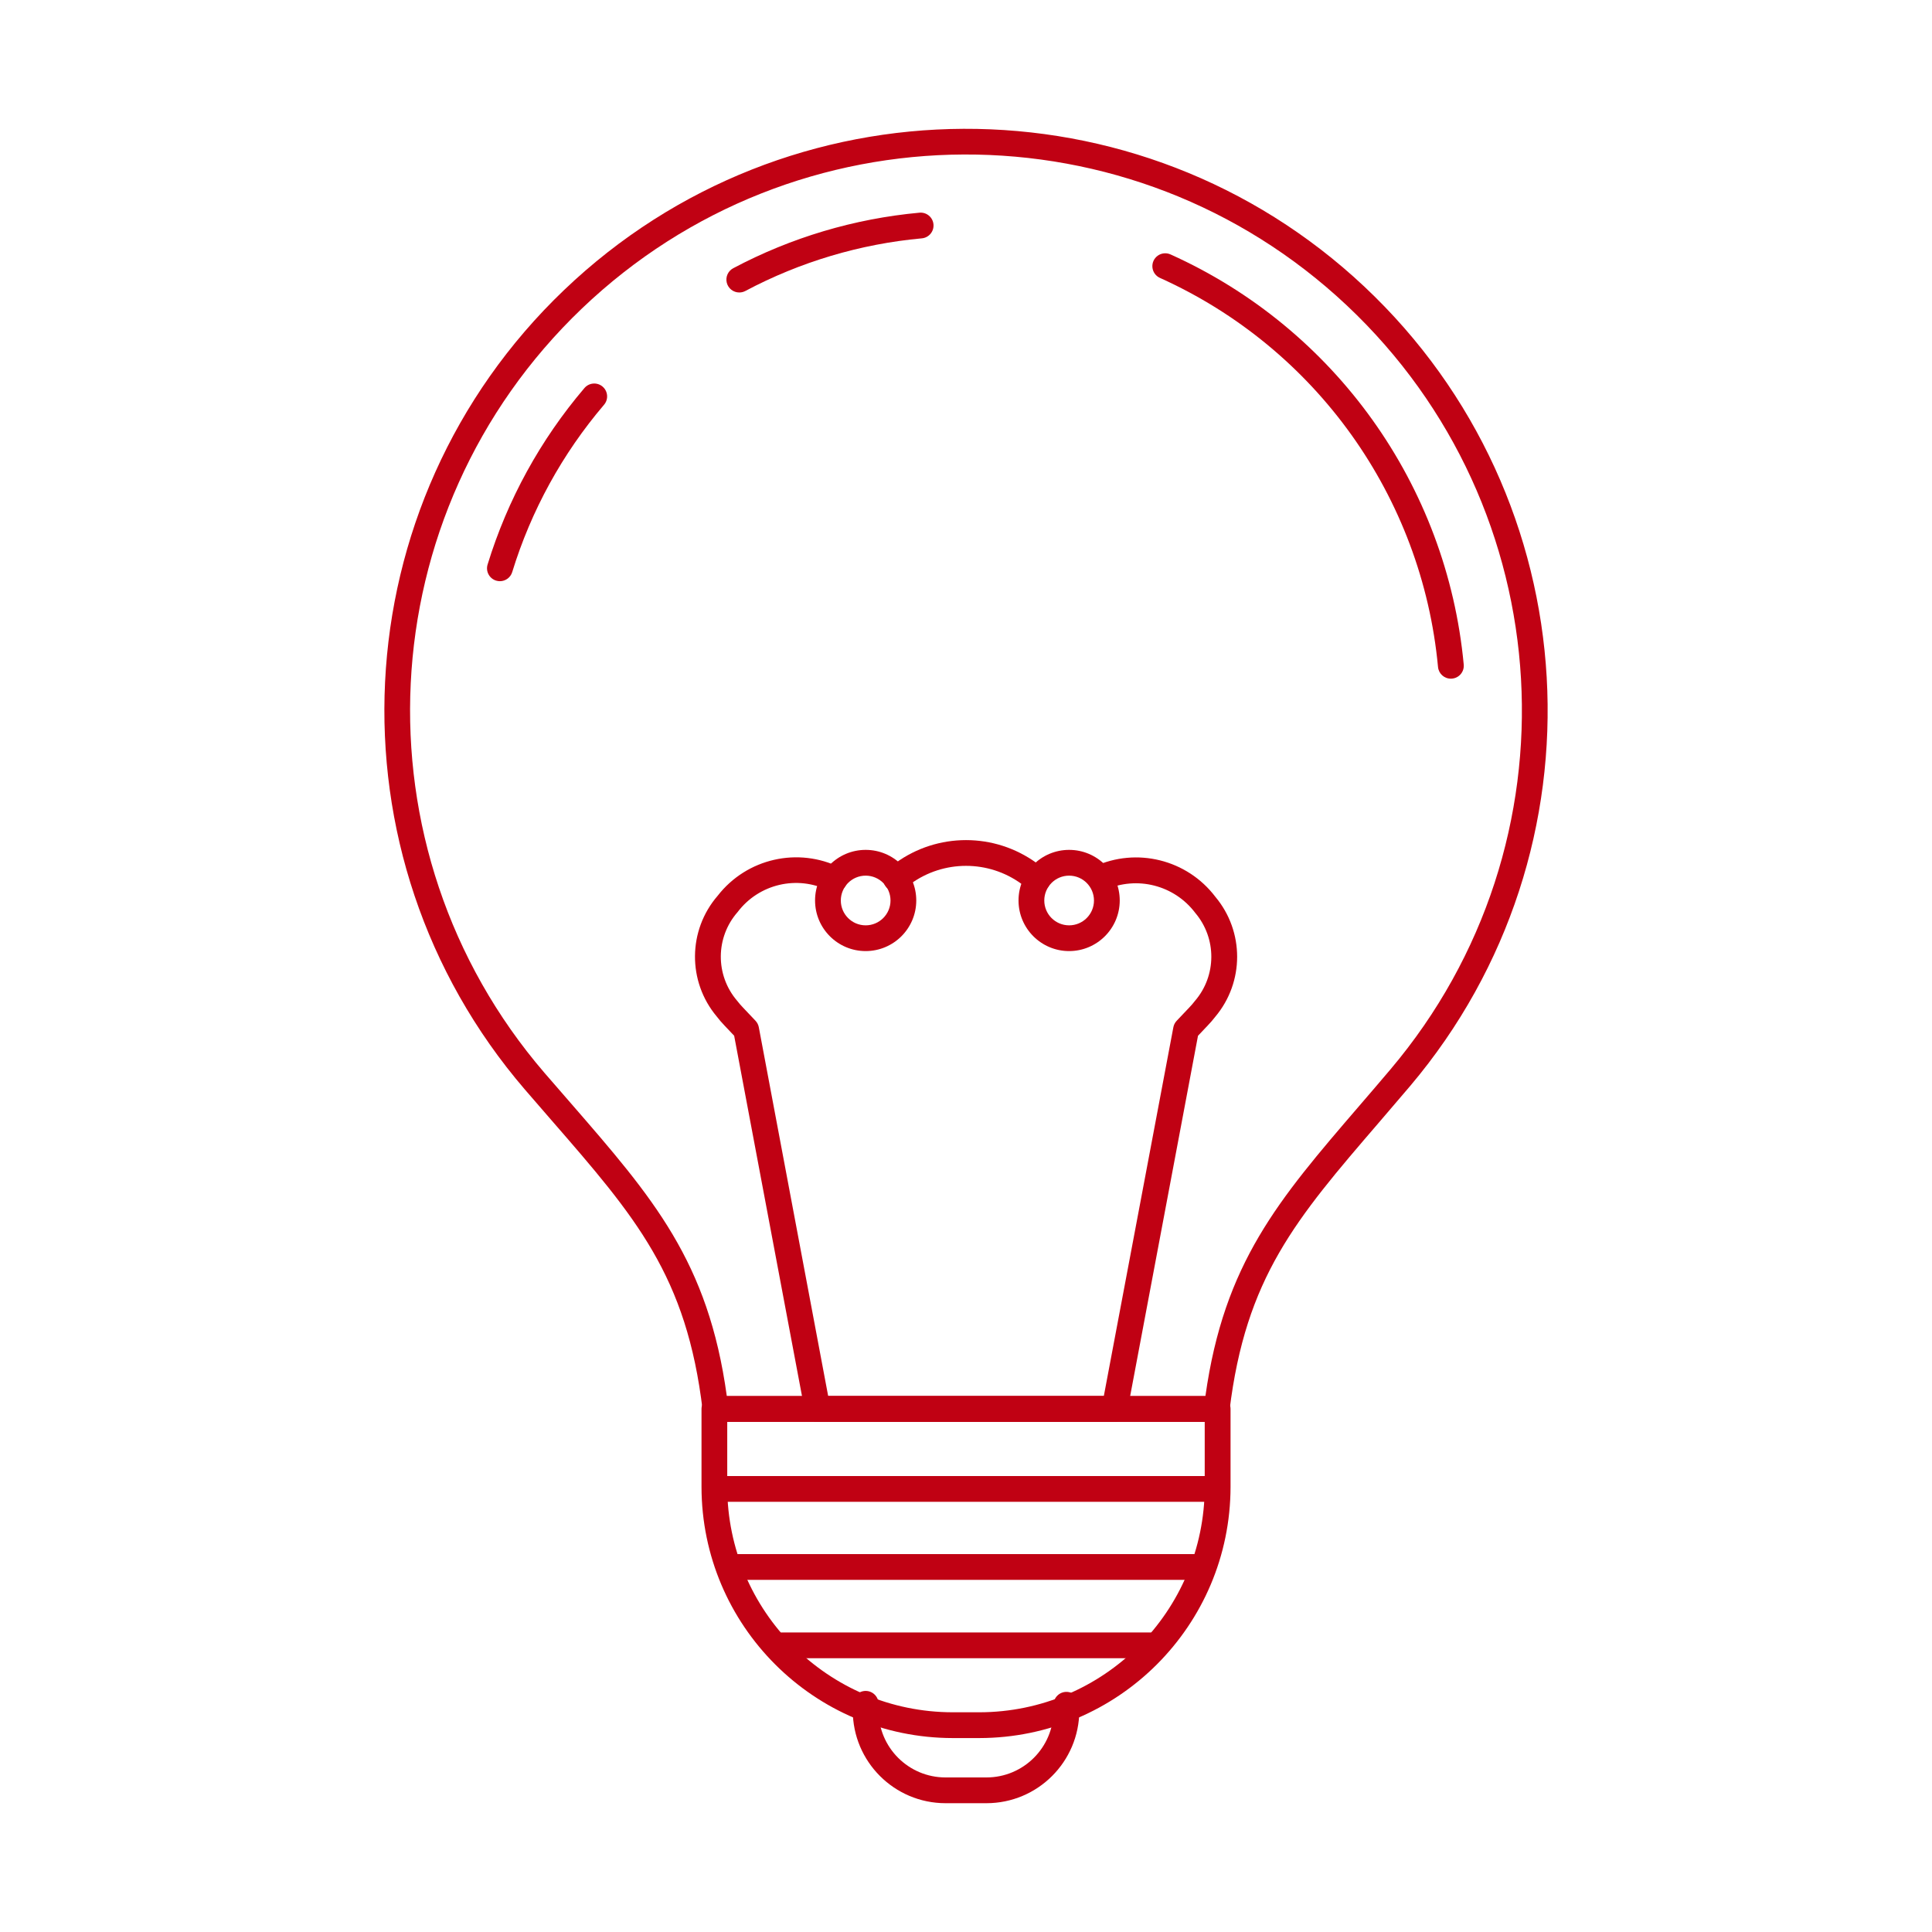
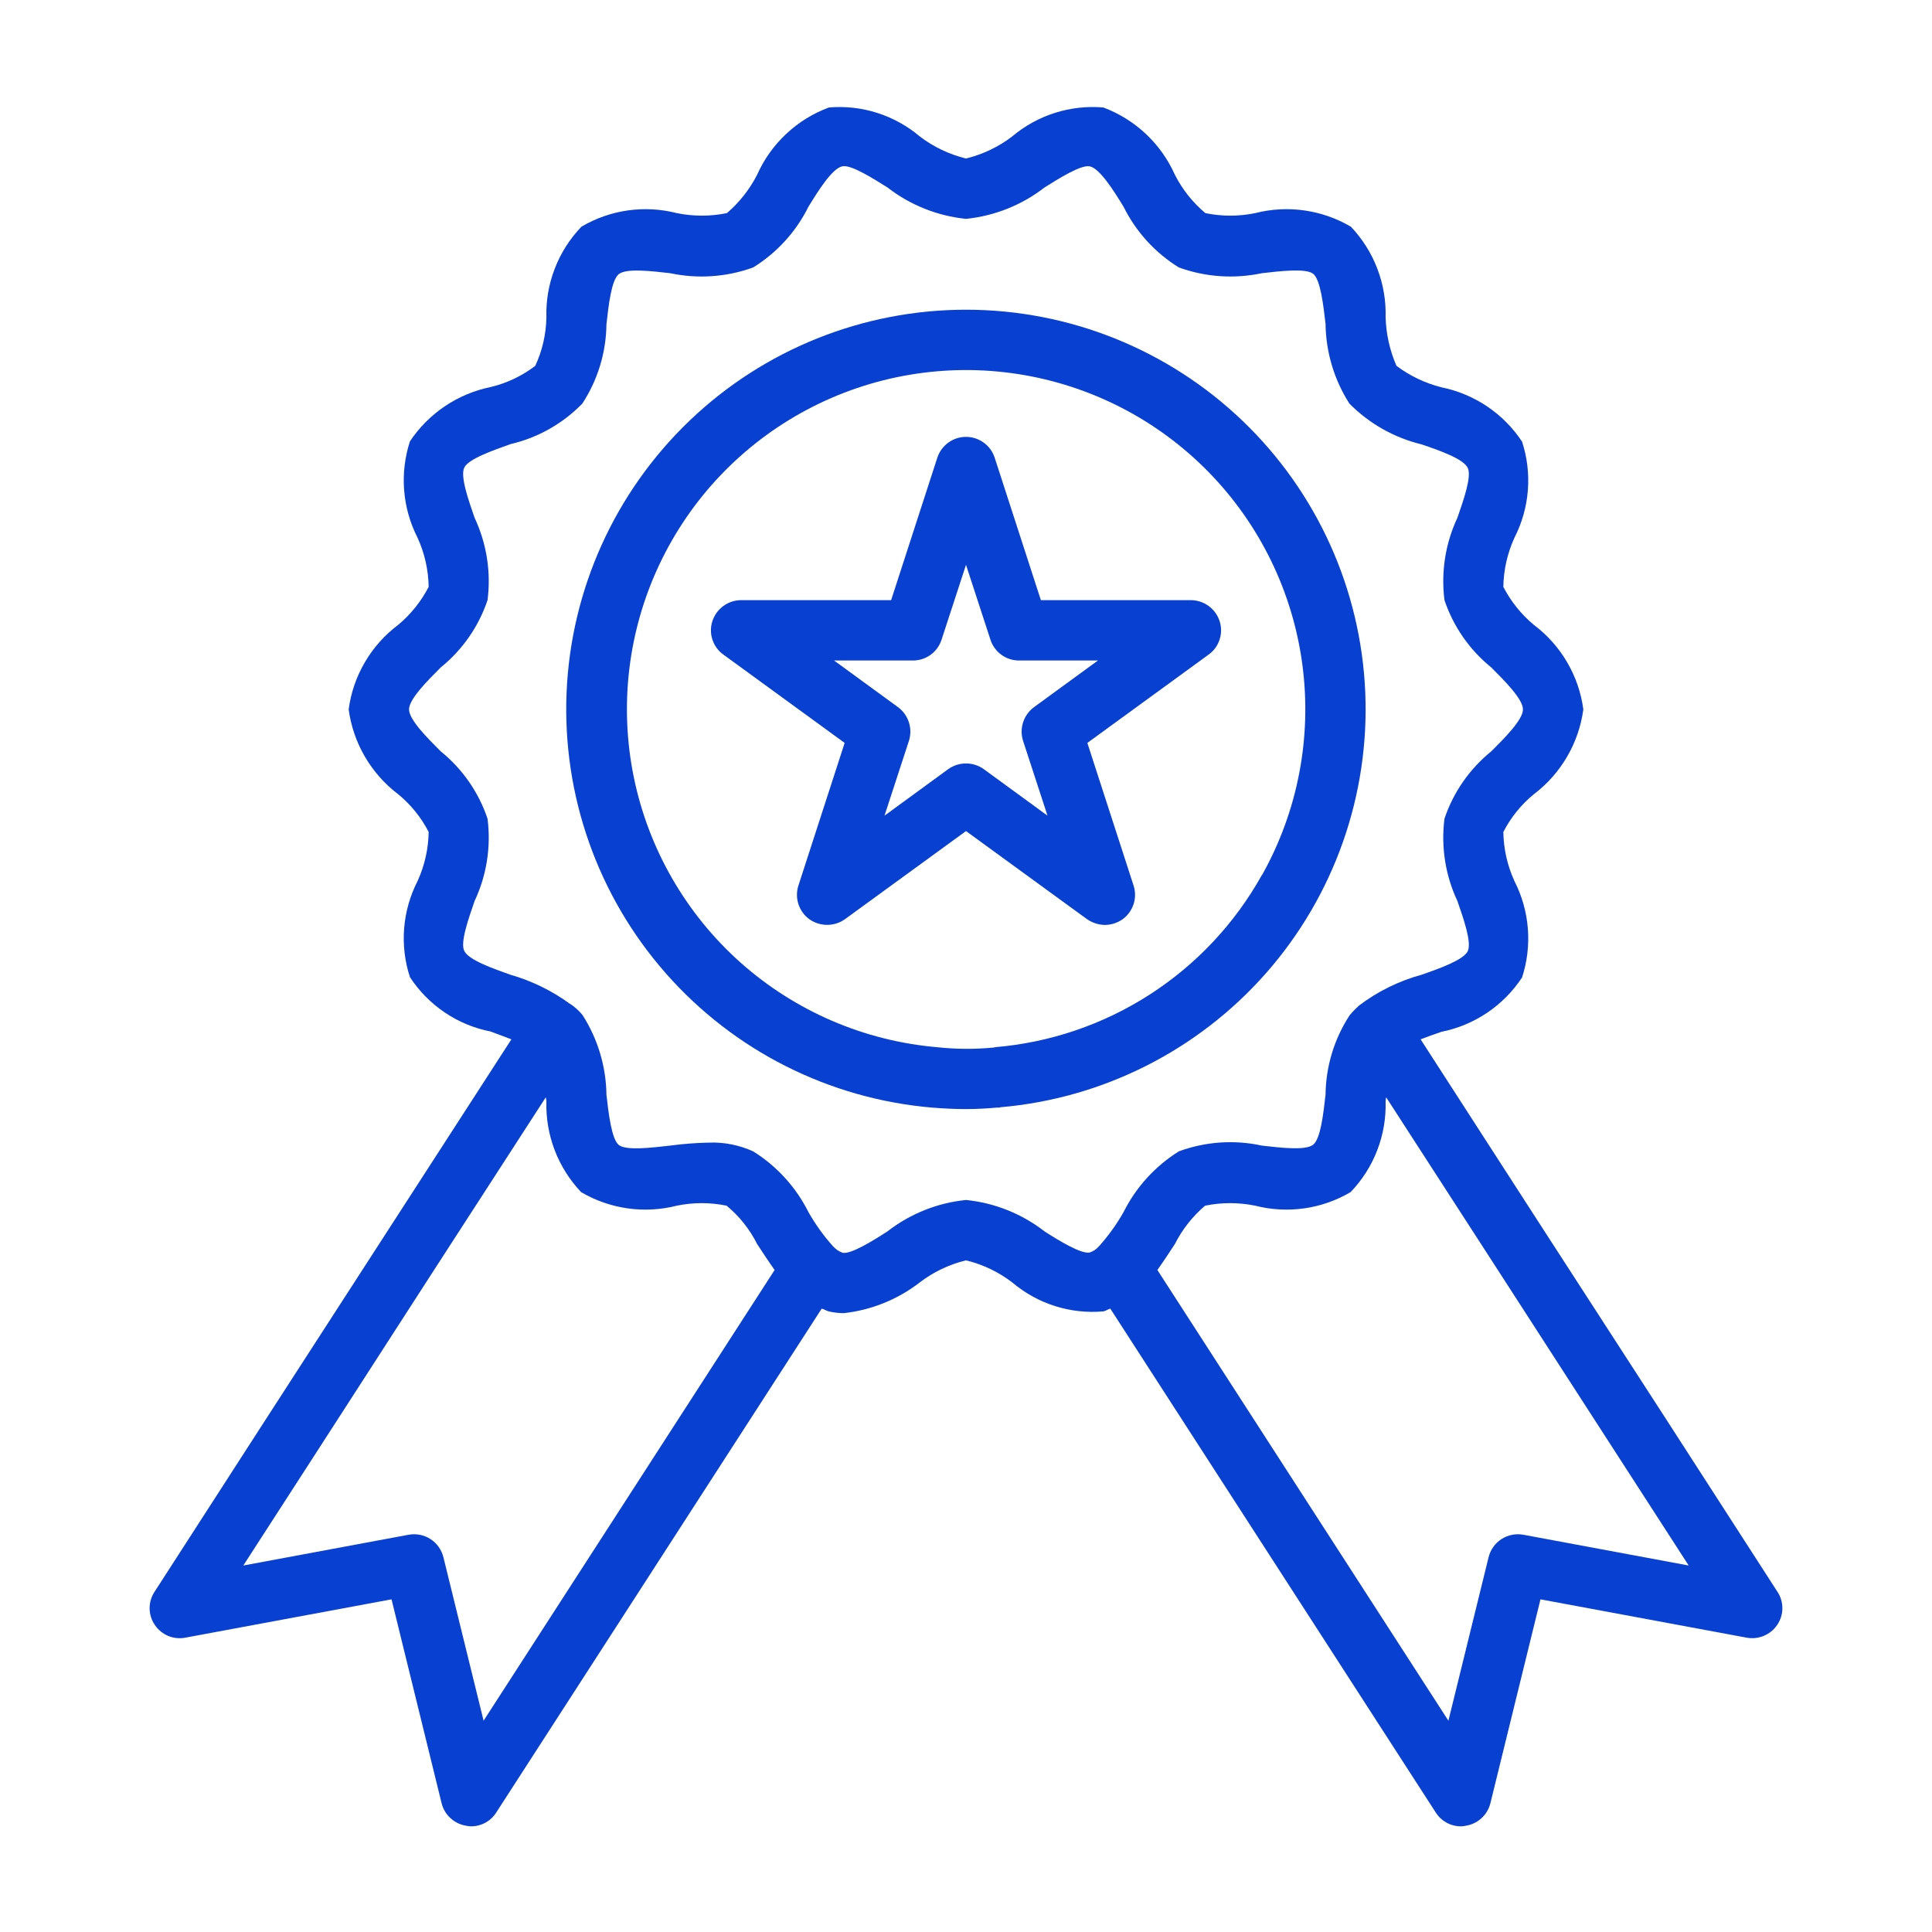
- <svg xmlns="http://www.w3.org/2000/svg" id="Layer_1" viewBox="0 0 150 150" fill="#c00113" data-name="Layer 1">
-   <path d="m94.466 110.391h-38.917a1 1 0 0 1 -.994-.883c-1.239-10.462-5.2-15.017-11.765-22.564-.655-.753-1.334-1.534-2.038-2.353a45.158 45.158 0 1 1 68.74-.284c-.848 1-1.662 1.949-2.442 2.856-6.446 7.493-10.335 12.016-11.591 22.348a1 1 0 0 1 -.993.88zm-38.037-2h37.159c1.448-10.327 5.659-15.223 11.945-22.532.777-.9 1.588-1.846 2.432-2.844a43.161 43.161 0 1 0 -65.7.272q1.055 1.223 2.035 2.344c6.4 7.369 10.694 12.297 12.129 22.76z" />
-   <path d="m76.588 140h-3.179a7.206 7.206 0 0 1 -7.2-7.2v-.517a1 1 0 0 1 2 0v.517a5.2 5.2 0 0 0 5.2 5.2h3.179a5.21 5.21 0 0 0 5.21-5.2v-.443a1 1 0 0 1 2 0v.443a7.213 7.213 0 0 1 -7.21 7.2z" />
-   <path d="m76.036 134.943h-2.071a19.525 19.525 0 0 1 -19.5-19.5v-6.05a1 1 0 0 1 1-1h39.074a1 1 0 0 1 1 1v6.05a19.525 19.525 0 0 1 -19.503 19.5zm-19.573-24.552v5.05a17.522 17.522 0 0 0 17.5 17.5h2.071a17.523 17.523 0 0 0 17.5-17.5v-5.05z" />
-   <path d="m94.5 116.6h-39a1 1 0 0 1 0-2h39a1 1 0 1 1 0 2z" />
-   <path d="m93.146 122.661h-36.295a1 1 0 0 1 0-2h36.3a1 1 0 1 1 0 2z" />
-   <path d="m89.27 128.744h-28.543a1 1 0 0 1 0-2h28.543a1 1 0 1 1 0 2z" />
-   <path d="m80.557 69.3a.991.991 0 0 1 -.588-.192l-.666-.486a7.315 7.315 0 0 0 -8.6 0l-.531.382a1 1 0 1 1 -1.172-1.619l.528-.38a9.311 9.311 0 0 1 10.949 0l.668.487a1 1 0 0 1 -.591 1.808z" />
-   <path d="m86.535 110.391h-23.063a1 1 0 0 1 -.982-.815l-5.49-29.162-.758-.8a8.1 8.1 0 0 1 -.6-.7 7.231 7.231 0 0 1 .079-9.369 7.721 7.721 0 0 1 9.53-2.176 1 1 0 0 1 -.912 1.78 5.685 5.685 0 0 0 -7.068 1.66 5.252 5.252 0 0 0 -.05 6.878 6.351 6.351 0 0 0 .474.549l.961 1.014a1 1 0 0 1 .257.5l5.387 28.641h21.4l5.4-28.637a1 1 0 0 1 .257-.5l.961-1.014a5.752 5.752 0 0 0 .453-.524 5.265 5.265 0 0 0 .024-6.844 5.773 5.773 0 0 0 -6.983-1.782 1 1 0 0 1 -.869-1.8 7.734 7.734 0 0 1 9.417 2.338 7.245 7.245 0 0 1 -.008 9.315 7.948 7.948 0 0 1 -.583.675l-.757.8-5.491 29.162a1 1 0 0 1 -.986.811z" />
-   <path d="m67.211 73.842a3.929 3.929 0 1 1 3.928-3.928 3.933 3.933 0 0 1 -3.928 3.928zm0-5.857a1.929 1.929 0 1 0 1.928 1.929 1.931 1.931 0 0 0 -1.928-1.929z" />
-   <path d="m83.009 73.842a3.929 3.929 0 1 1 3.927-3.928 3.933 3.933 0 0 1 -3.927 3.928zm0-5.857a1.929 1.929 0 1 0 1.927 1.929 1.931 1.931 0 0 0 -1.927-1.929z" />
-   <path d="m38.812 45.124a1.029 1.029 0 0 1 -.292-.044 1 1 0 0 1 -.664-1.249 38.575 38.575 0 0 1 7.517-13.7 1 1 0 1 1 1.527 1.292 36.591 36.591 0 0 0 -7.132 12.993 1 1 0 0 1 -.956.708z" />
-   <path d="m57.4 22.708a1 1 0 0 1 -.469-1.885 38.261 38.261 0 0 1 14.457-4.31 1 1 0 0 1 .182 1.992 36.238 36.238 0 0 0 -13.7 4.086 1 1 0 0 1 -.47.117z" />
-   <path d="m112.647 52.692a1 1 0 0 1 -1-.909 36.9 36.9 0 0 0 -21.575-30.2 1 1 0 1 1 .822-1.823 38.9 38.9 0 0 1 22.75 31.84 1 1 0 0 1 -.905 1.087c-.03.003-.062.005-.092.005z" />
+ <svg xmlns="http://www.w3.org/2000/svg" width="49" height="49" viewBox="0 0 49 49" fill="none">
+   <path d="M30.931 15.749C30.88 15.596 30.783 15.463 30.652 15.368C30.522 15.273 30.365 15.222 30.204 15.221H26.399L25.227 11.607C25.177 11.454 25.08 11.32 24.949 11.226C24.819 11.131 24.661 11.08 24.5 11.08C24.339 11.08 24.182 11.131 24.051 11.226C23.921 11.32 23.823 11.454 23.773 11.607L22.601 15.221H18.796C18.635 15.222 18.478 15.273 18.348 15.368C18.217 15.463 18.12 15.596 18.069 15.749C18.018 15.903 18.018 16.07 18.069 16.224C18.12 16.379 18.219 16.513 18.352 16.606L21.422 18.842L20.251 22.456C20.2 22.61 20.2 22.775 20.249 22.929C20.299 23.083 20.396 23.218 20.526 23.313C20.659 23.407 20.817 23.457 20.978 23.457C21.14 23.457 21.298 23.407 21.43 23.313L24.5 21.078L27.57 23.313C27.703 23.405 27.86 23.455 28.022 23.459C28.184 23.457 28.341 23.407 28.474 23.313C28.604 23.218 28.701 23.083 28.751 22.929C28.8 22.775 28.8 22.61 28.749 22.456L27.578 18.842L30.648 16.606C30.781 16.513 30.88 16.379 30.931 16.224C30.982 16.07 30.982 15.903 30.931 15.749ZM26.23 17.931C26.099 18.026 26.001 18.16 25.95 18.314C25.899 18.468 25.898 18.634 25.947 18.788L26.567 20.687L24.952 19.508C24.82 19.413 24.662 19.363 24.5 19.363C24.338 19.363 24.18 19.413 24.048 19.508L22.433 20.687L23.053 18.788C23.102 18.634 23.101 18.468 23.05 18.314C23 18.16 22.901 18.026 22.77 17.931L21.154 16.752H23.153C23.314 16.753 23.472 16.702 23.603 16.607C23.734 16.512 23.831 16.378 23.88 16.224L24.5 14.325L25.12 16.224C25.169 16.378 25.267 16.512 25.397 16.607C25.528 16.702 25.686 16.753 25.848 16.752H27.846L26.23 17.931Z" fill="#0840D1" />
+   <path d="M24.5 7.855C21.886 7.855 19.373 8.864 17.486 10.672C15.598 12.48 14.482 14.947 14.37 17.558C14.259 20.17 15.16 22.724 16.887 24.686C18.613 26.649 21.03 27.868 23.635 28.091C23.926 28.114 24.209 28.129 24.5 28.129C24.76 28.129 25.028 28.114 25.289 28.091H25.365V28.083C27.968 27.861 30.385 26.641 32.111 24.68C33.837 22.718 34.738 20.165 34.626 17.555C34.514 14.944 33.399 12.478 31.512 10.671C29.625 8.863 27.113 7.855 24.5 7.855ZM32.011 22.188C32.009 22.188 32.007 22.189 32.005 22.19C32.004 22.192 32.003 22.194 32.003 22.195C31.318 23.423 30.342 24.463 29.16 25.224C27.979 25.985 26.628 26.444 25.227 26.56L25.22 26.567H25.212C24.733 26.614 24.251 26.612 23.773 26.56C21.922 26.402 20.172 25.649 18.784 24.415C17.397 23.18 16.446 21.529 16.074 19.709C15.703 17.889 15.93 15.998 16.723 14.318C17.515 12.638 18.83 11.26 20.471 10.389C22.111 9.518 23.99 9.202 25.825 9.488C27.66 9.773 29.354 10.645 30.653 11.973C31.952 13.301 32.786 15.013 33.031 16.855C33.275 18.696 32.918 20.567 32.011 22.188Z" fill="#0840D1" />
+   <path d="M45.08 40.371L42.201 35.908C40.142 32.73 38.085 29.548 36.03 26.36C36.191 26.299 36.375 26.23 36.559 26.169C36.974 26.086 37.368 25.921 37.719 25.685C38.07 25.448 38.37 25.144 38.603 24.791C38.733 24.391 38.783 23.97 38.75 23.551C38.717 23.132 38.602 22.723 38.411 22.349C38.231 21.957 38.135 21.532 38.128 21.101C38.318 20.732 38.581 20.406 38.901 20.144C39.242 19.886 39.529 19.562 39.744 19.193C39.96 18.824 40.1 18.416 40.157 17.992C40.101 17.569 39.961 17.162 39.745 16.794C39.53 16.426 39.243 16.104 38.901 15.848C38.582 15.581 38.319 15.254 38.128 14.884C38.135 14.453 38.231 14.028 38.411 13.636C38.602 13.262 38.717 12.855 38.75 12.438C38.783 12.02 38.733 11.6 38.603 11.201C38.37 10.848 38.069 10.545 37.718 10.308C37.367 10.072 36.973 9.907 36.559 9.823C36.146 9.719 35.759 9.534 35.418 9.279C35.248 8.89 35.155 8.471 35.142 8.047C35.154 7.625 35.082 7.205 34.931 6.811C34.78 6.416 34.552 6.056 34.262 5.75C33.53 5.319 32.657 5.195 31.835 5.405C31.418 5.491 30.988 5.491 30.571 5.405C30.251 5.137 29.988 4.806 29.798 4.433C29.624 4.042 29.374 3.69 29.062 3.397C28.751 3.104 28.384 2.876 27.984 2.726C27.569 2.69 27.151 2.737 26.754 2.863C26.358 2.989 25.989 3.192 25.671 3.461C25.324 3.726 24.925 3.916 24.5 4.02C24.075 3.916 23.676 3.726 23.329 3.461C23.012 3.193 22.645 2.99 22.25 2.864C21.854 2.737 21.438 2.691 21.024 2.726C20.622 2.874 20.253 3.102 19.941 3.395C19.628 3.688 19.376 4.041 19.202 4.433C19.012 4.804 18.752 5.134 18.436 5.405C18.017 5.491 17.585 5.491 17.165 5.405C16.345 5.195 15.475 5.319 14.746 5.75C14.452 6.056 14.222 6.417 14.07 6.813C13.917 7.208 13.845 7.63 13.858 8.054C13.85 8.478 13.754 8.895 13.575 9.279C13.241 9.534 12.857 9.717 12.449 9.815C11.61 9.985 10.872 10.481 10.397 11.193C10.267 11.593 10.217 12.015 10.25 12.434C10.283 12.853 10.398 13.261 10.589 13.636C10.769 14.028 10.865 14.453 10.872 14.884C10.681 15.254 10.418 15.581 10.099 15.848C9.757 16.104 9.47 16.426 9.255 16.794C9.039 17.162 8.899 17.569 8.843 17.992C8.9 18.416 9.04 18.824 9.256 19.193C9.471 19.562 9.758 19.886 10.099 20.144C10.419 20.406 10.682 20.732 10.872 21.101C10.865 21.532 10.769 21.957 10.589 22.349C10.398 22.722 10.283 23.129 10.25 23.547C10.217 23.965 10.267 24.385 10.397 24.783C10.629 25.138 10.929 25.442 11.28 25.679C11.631 25.916 12.026 26.08 12.441 26.161C12.617 26.23 12.801 26.292 12.97 26.36C10.91 29.546 8.853 32.728 6.799 35.908L3.92 40.371C3.837 40.496 3.793 40.644 3.795 40.794C3.796 40.944 3.842 41.09 3.928 41.214C4.011 41.337 4.129 41.433 4.266 41.491C4.403 41.548 4.555 41.563 4.701 41.535L9.93 40.563L11.201 45.738C11.238 45.883 11.316 46.014 11.427 46.114C11.537 46.215 11.674 46.281 11.821 46.305C11.862 46.314 11.903 46.319 11.944 46.32C12.072 46.321 12.198 46.289 12.311 46.228C12.424 46.166 12.518 46.077 12.587 45.968L20.84 33.19C20.902 33.205 20.955 33.243 21.016 33.259C21.142 33.289 21.27 33.304 21.399 33.305C22.102 33.227 22.77 32.957 23.329 32.524C23.676 32.259 24.075 32.068 24.5 31.965C24.925 32.068 25.324 32.259 25.671 32.524C25.99 32.794 26.359 32.999 26.757 33.125C27.156 33.251 27.575 33.297 27.991 33.259C28.052 33.243 28.106 33.205 28.16 33.19L36.413 45.968C36.481 46.077 36.577 46.166 36.689 46.228C36.802 46.289 36.928 46.321 37.056 46.32C37.097 46.319 37.139 46.314 37.179 46.305C37.326 46.281 37.463 46.215 37.574 46.114C37.684 46.014 37.762 45.883 37.799 45.738L39.07 40.563L44.299 41.535C44.445 41.562 44.596 41.547 44.734 41.489C44.871 41.432 44.989 41.337 45.072 41.214C45.158 41.09 45.204 40.944 45.205 40.794C45.207 40.644 45.163 40.496 45.08 40.371ZM12.265 43.641L11.247 39.499C11.201 39.309 11.085 39.143 10.921 39.036C10.757 38.93 10.559 38.89 10.367 38.924L6.171 39.705L8.085 36.742C9.999 33.772 11.918 30.801 13.842 27.831C13.851 27.866 13.856 27.901 13.858 27.938C13.846 28.36 13.918 28.78 14.069 29.174C14.22 29.568 14.448 29.928 14.738 30.235C15.47 30.665 16.343 30.789 17.165 30.579C17.582 30.493 18.012 30.493 18.429 30.579C18.751 30.846 19.015 31.177 19.202 31.551C19.347 31.773 19.493 31.995 19.646 32.21L12.265 43.641ZM27.869 31.613C27.807 31.683 27.728 31.736 27.639 31.766C27.425 31.812 26.858 31.467 26.491 31.23C25.915 30.783 25.225 30.507 24.5 30.434C23.775 30.507 23.085 30.783 22.509 31.23C22.142 31.467 21.575 31.819 21.369 31.773C21.275 31.738 21.191 31.68 21.124 31.605C20.887 31.34 20.679 31.05 20.503 30.74C20.187 30.108 19.702 29.576 19.102 29.201C18.754 29.043 18.374 28.966 17.992 28.979C17.659 28.985 17.327 29.011 16.997 29.055C16.522 29.109 15.879 29.186 15.695 29.04C15.512 28.895 15.435 28.244 15.381 27.769C15.372 27.052 15.163 26.352 14.777 25.748C14.716 25.672 14.646 25.602 14.57 25.541C14.541 25.517 14.51 25.493 14.478 25.472L14.47 25.465H14.463C14.005 25.13 13.492 24.878 12.947 24.722C12.495 24.561 11.883 24.347 11.775 24.117C11.668 23.903 11.883 23.298 12.036 22.854C12.342 22.203 12.457 21.478 12.365 20.764C12.14 20.093 11.728 19.501 11.178 19.056C10.841 18.72 10.374 18.253 10.374 17.992C10.374 17.732 10.841 17.265 11.178 16.928C11.728 16.483 12.14 15.891 12.365 15.221C12.457 14.507 12.342 13.782 12.036 13.13C11.883 12.686 11.668 12.082 11.775 11.86C11.883 11.637 12.503 11.423 12.954 11.262C13.645 11.1 14.274 10.744 14.769 10.236C15.161 9.637 15.373 8.939 15.381 8.223C15.435 7.748 15.504 7.105 15.695 6.952C15.887 6.799 16.522 6.875 16.997 6.929C17.698 7.078 18.428 7.028 19.102 6.783C19.704 6.411 20.189 5.878 20.503 5.245C20.756 4.831 21.108 4.272 21.361 4.219C21.575 4.165 22.142 4.525 22.509 4.755C23.085 5.202 23.775 5.477 24.5 5.551C25.225 5.477 25.915 5.202 26.491 4.755C26.858 4.525 27.417 4.173 27.639 4.219C27.892 4.272 28.244 4.831 28.497 5.245C28.811 5.878 29.296 6.411 29.898 6.783C30.572 7.028 31.302 7.078 32.003 6.929C32.478 6.875 33.121 6.799 33.305 6.944C33.489 7.09 33.565 7.74 33.619 8.215C33.628 8.932 33.837 9.632 34.224 10.236C34.726 10.744 35.359 11.102 36.053 11.27C36.505 11.423 37.117 11.637 37.225 11.867C37.332 12.082 37.117 12.686 36.964 13.13C36.658 13.782 36.544 14.507 36.635 15.221C36.86 15.891 37.272 16.483 37.822 16.928C38.159 17.265 38.626 17.732 38.626 17.992C38.626 18.253 38.159 18.72 37.822 19.056C37.272 19.501 36.86 20.093 36.635 20.764C36.544 21.478 36.658 22.203 36.964 22.854C37.117 23.298 37.332 23.903 37.225 24.125C37.117 24.347 36.497 24.569 36.053 24.722C35.48 24.879 34.942 25.144 34.468 25.503C34.384 25.579 34.304 25.661 34.231 25.748C33.839 26.347 33.627 27.046 33.619 27.762C33.565 28.236 33.496 28.879 33.305 29.032C33.113 29.186 32.478 29.109 32.003 29.055C31.302 28.902 30.571 28.953 29.898 29.201C29.298 29.576 28.813 30.108 28.497 30.74C28.32 31.053 28.109 31.345 27.869 31.613ZM38.633 38.924C38.441 38.89 38.243 38.93 38.079 39.036C37.915 39.143 37.799 39.309 37.753 39.499L36.735 43.641L29.354 32.21C29.507 31.995 29.653 31.773 29.798 31.551C29.986 31.179 30.246 30.849 30.564 30.579C30.983 30.493 31.415 30.493 31.835 30.579C32.655 30.789 33.525 30.665 34.254 30.235C34.547 29.93 34.777 29.57 34.929 29.175C35.082 28.781 35.154 28.36 35.142 27.938C35.144 27.901 35.149 27.866 35.157 27.831C37.079 30.801 38.998 33.772 40.915 36.742L42.829 39.705L38.633 38.924Z" fill="#0840D1" />
</svg>
